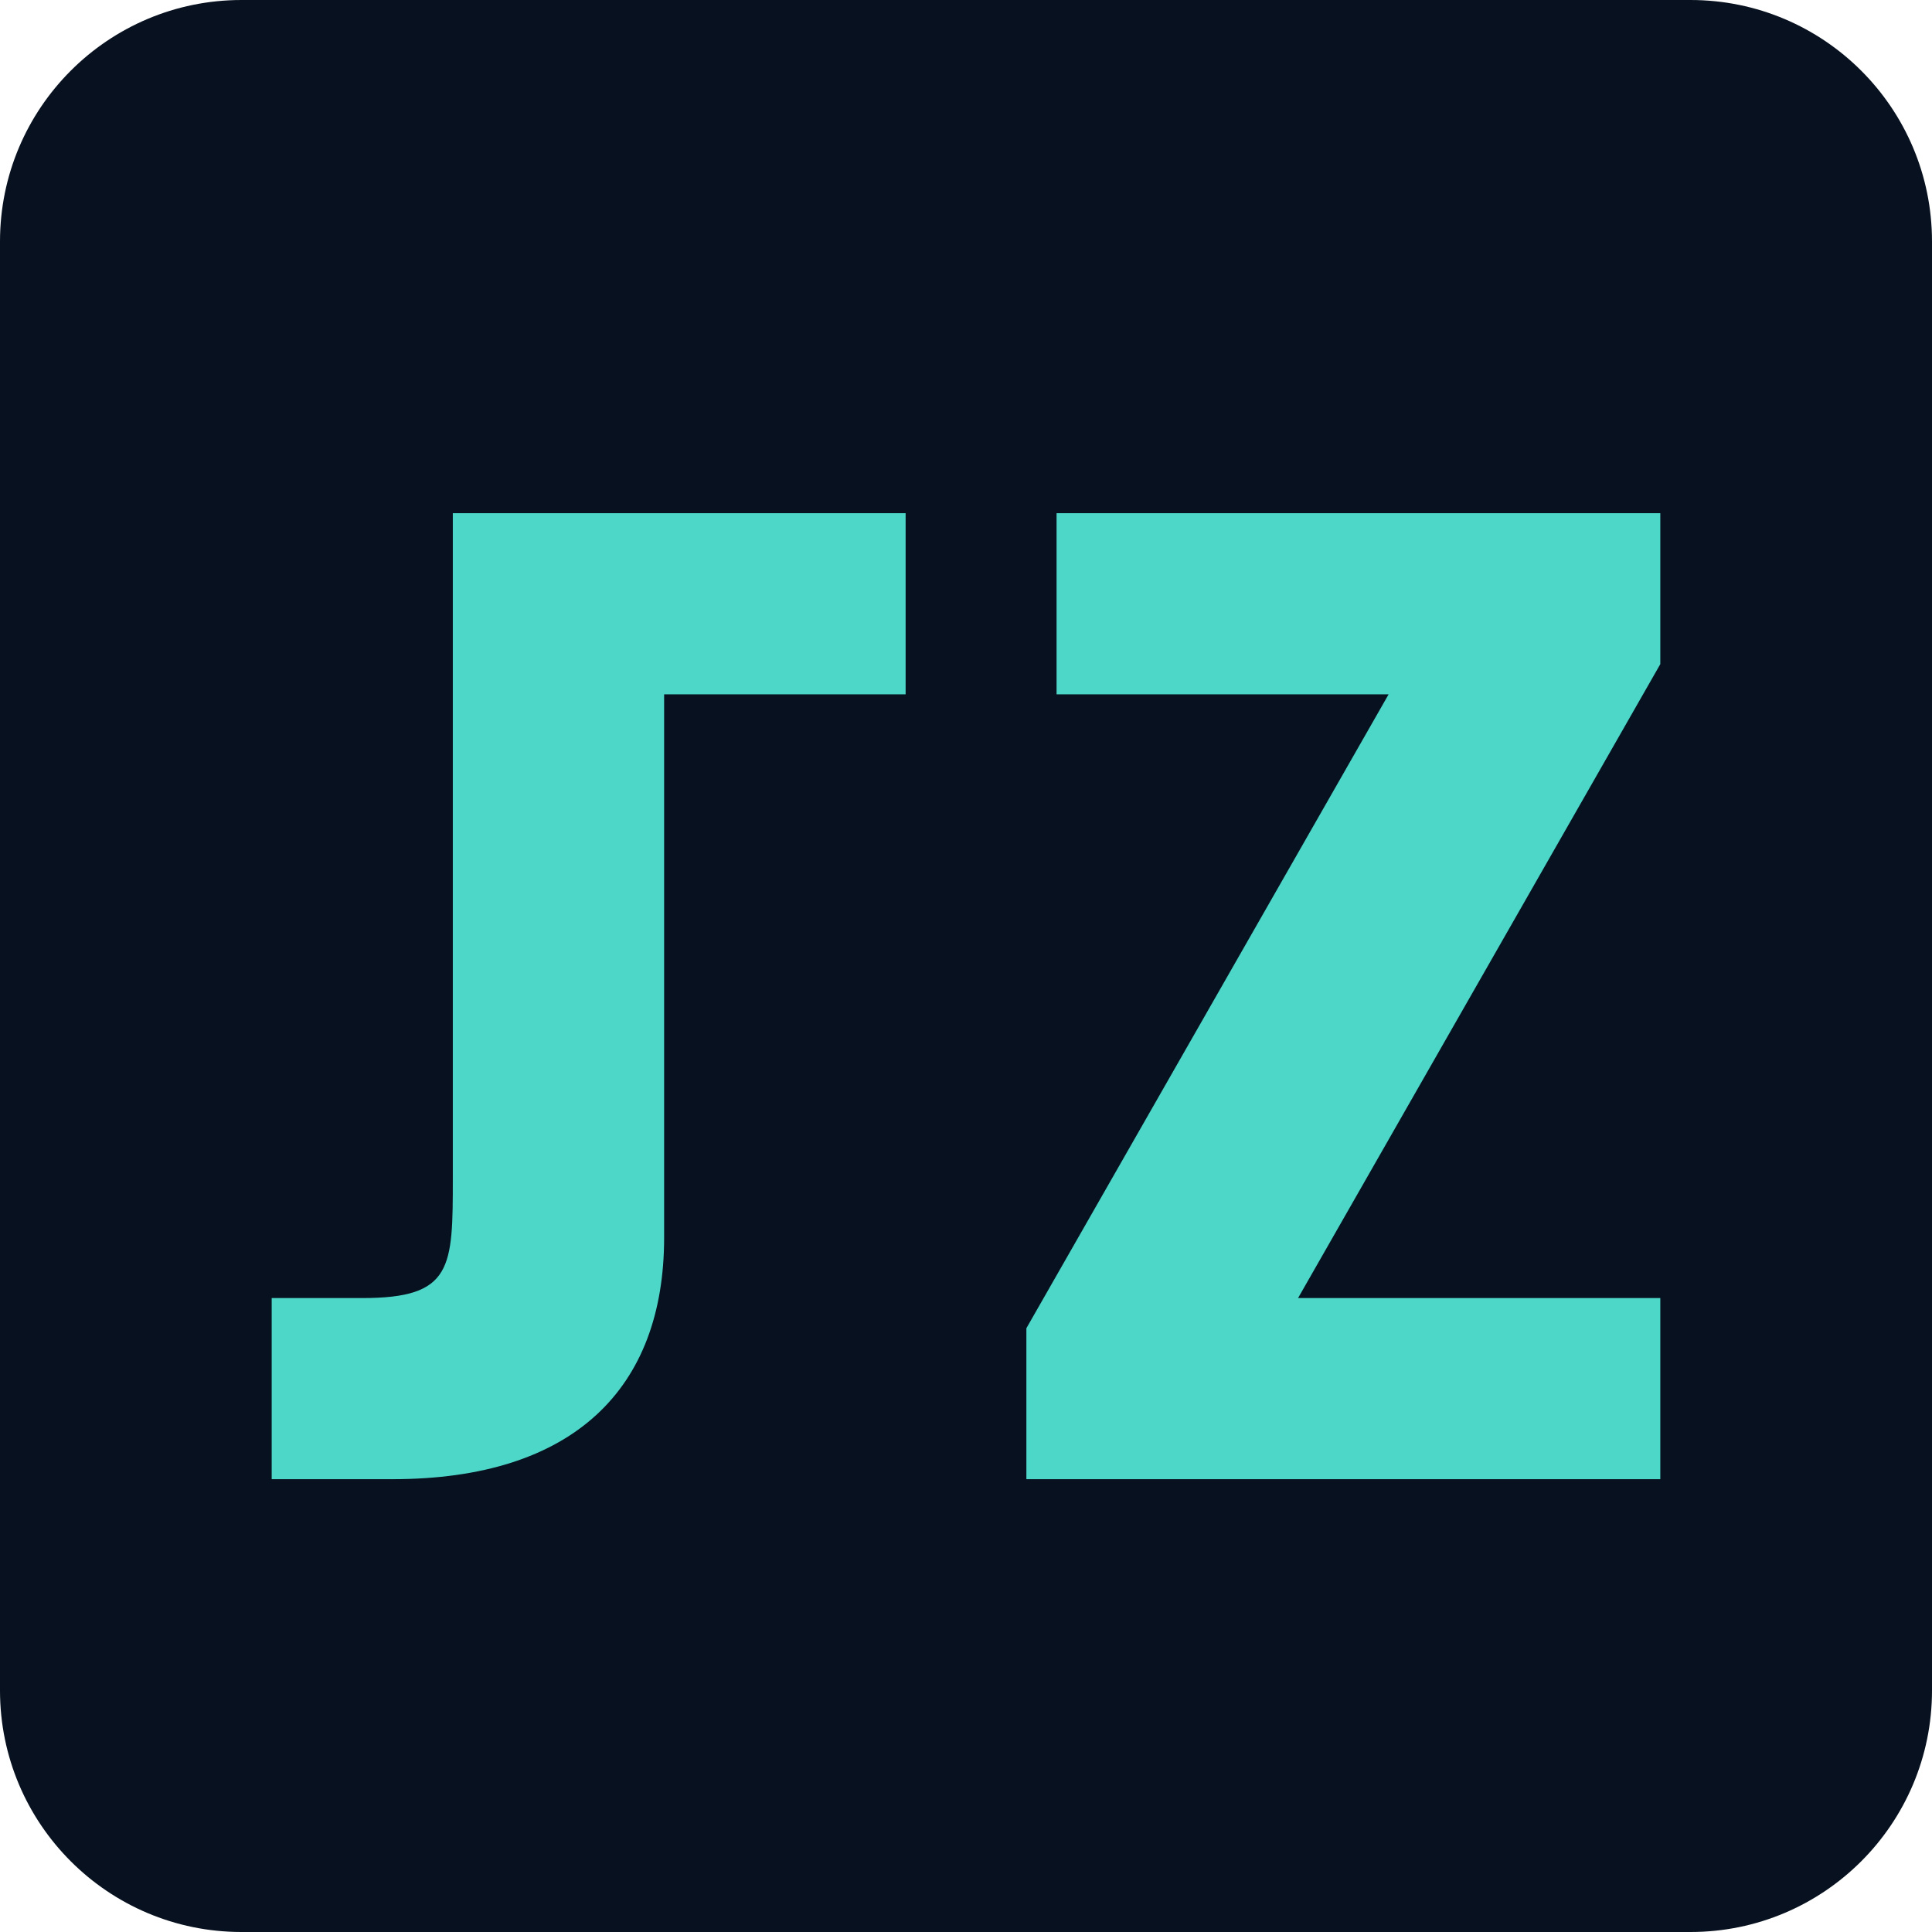
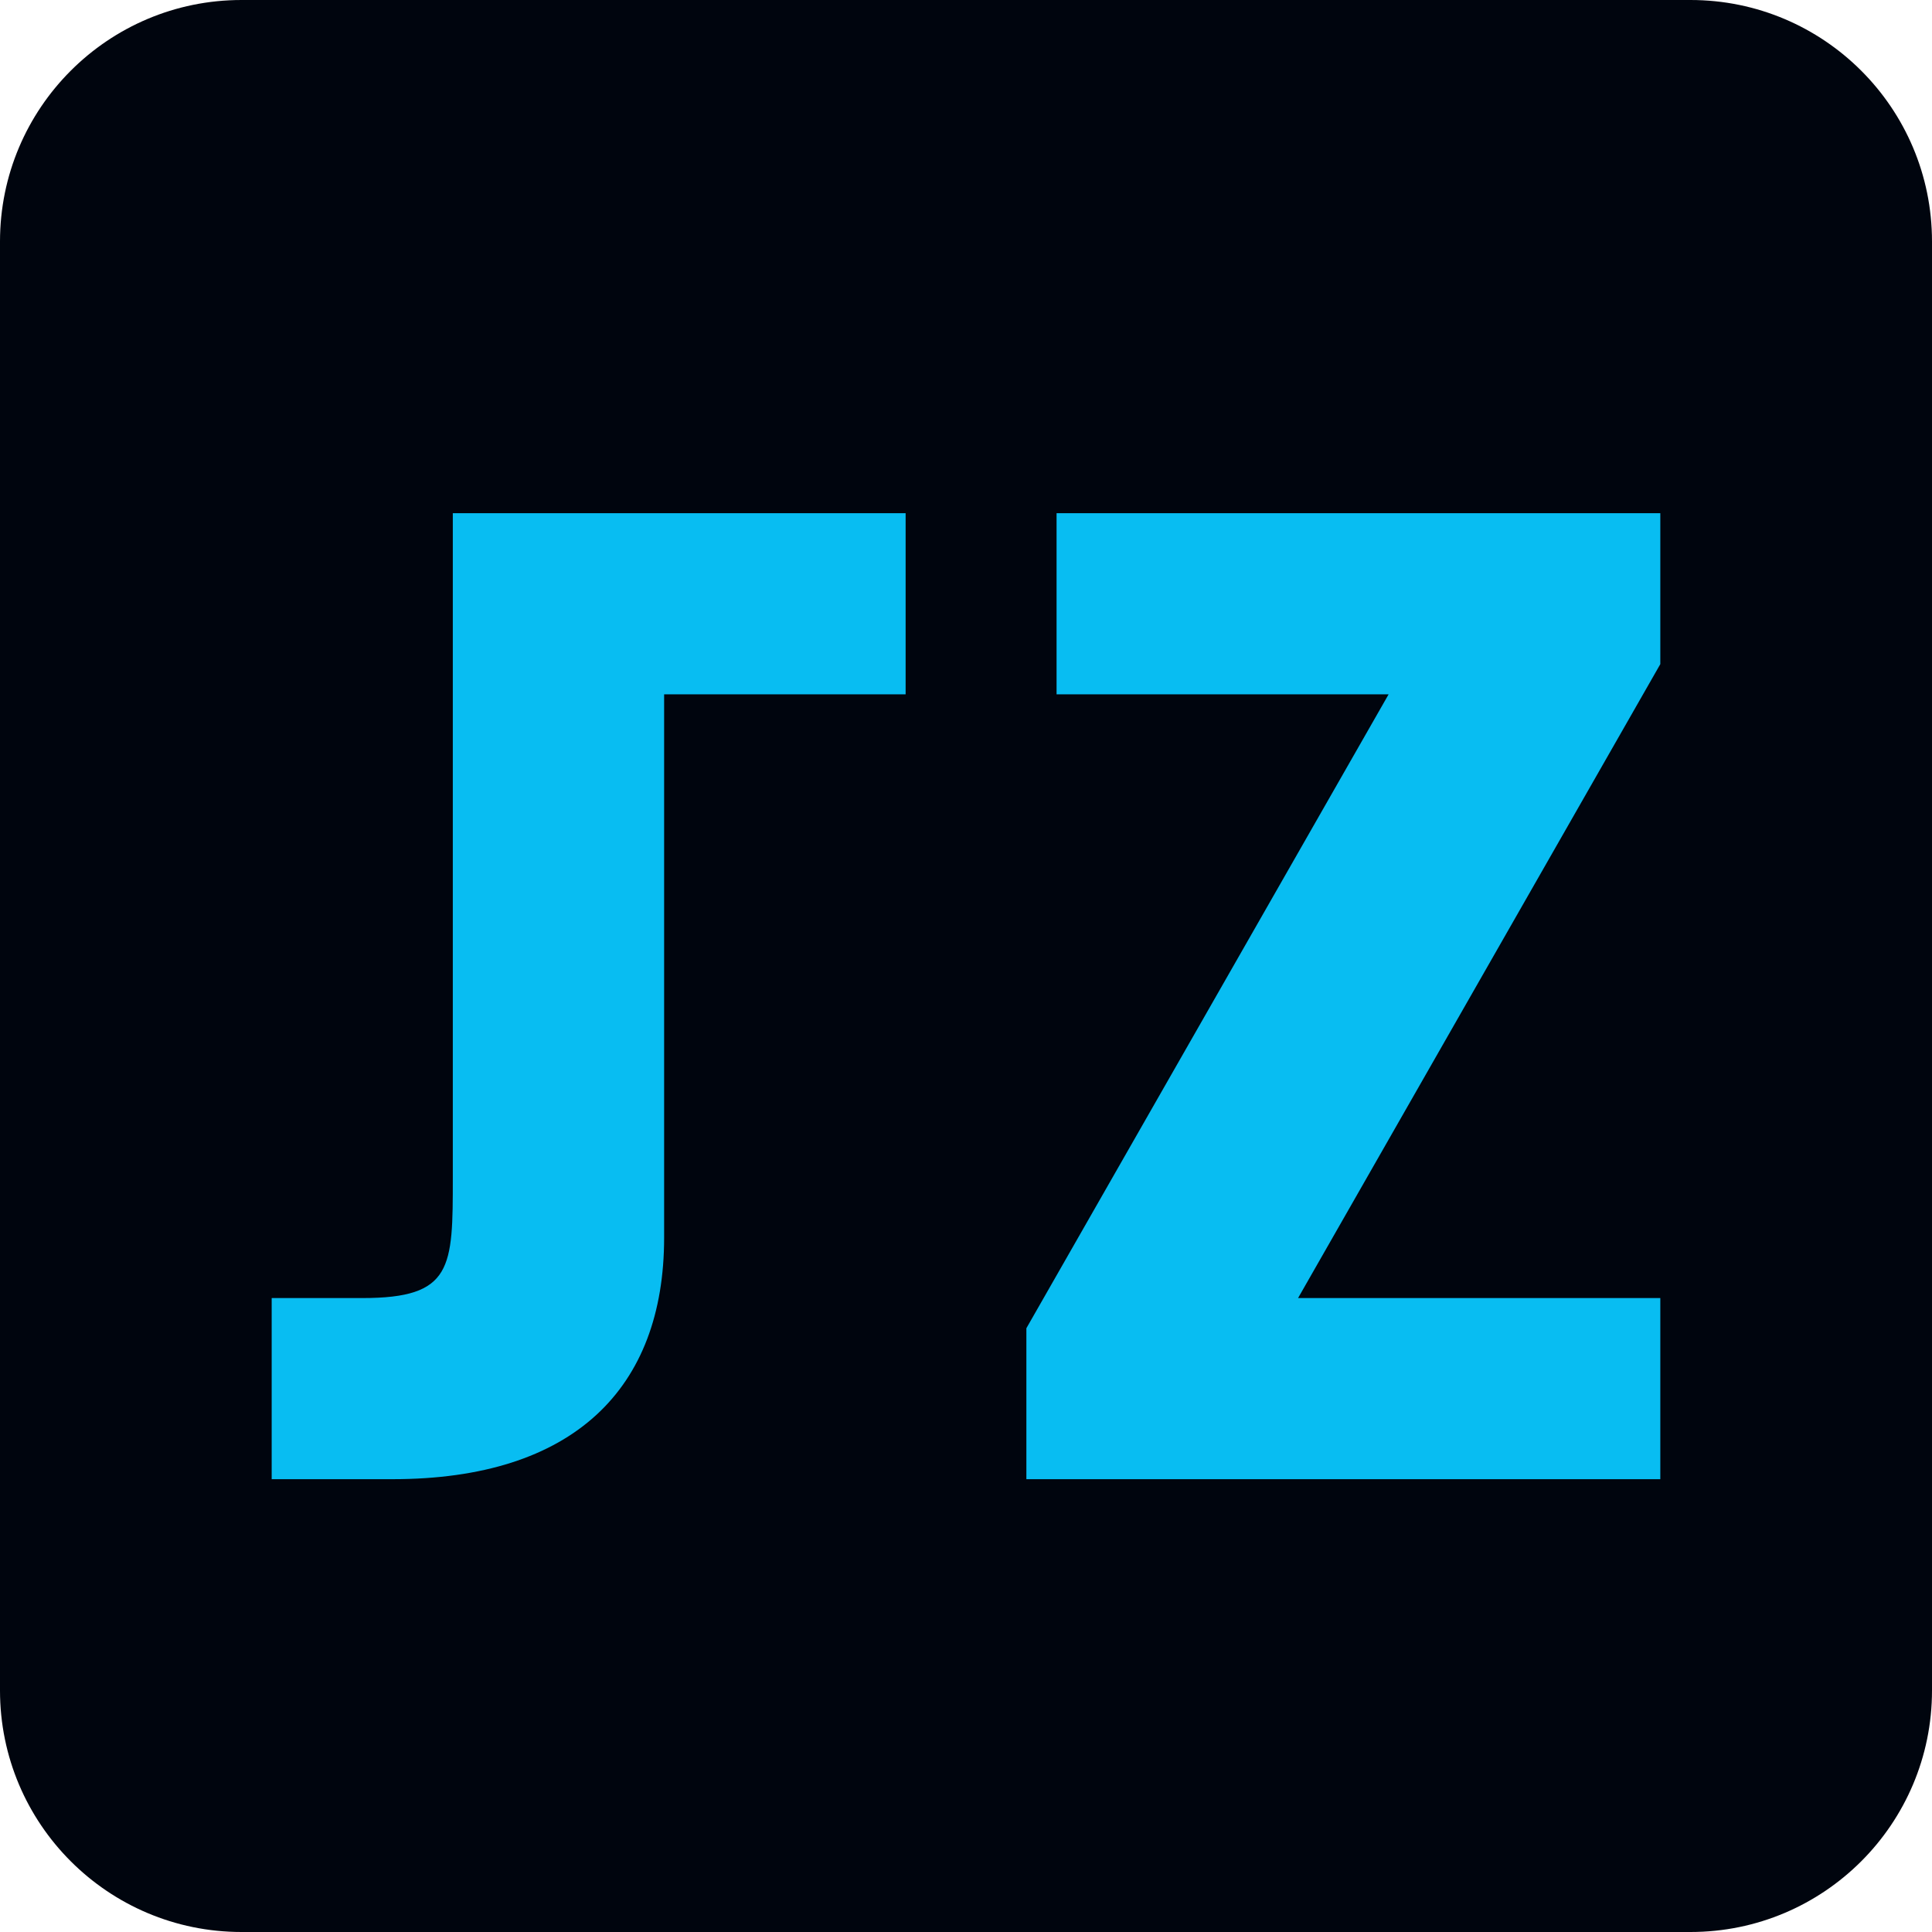
<svg xmlns="http://www.w3.org/2000/svg" viewBox="0 0 64 64">
-   <rect width="64" height="64" rx="8" fill="#07111f" />
-   <path d="M15 17h15v6h-8v18c0 5-3 8-9 8H9v-6h3c3 0 3-1 3-4V17Zm20 0h20v5L43 43h12v6H34v-5l12-21H35v-6Z" fill="#4dd7c8" />
+   <rect width="64" height="64" rx="8" fill="#00050e" />
+   <path d="M15 17h15v6h-8v18c0 5-3 8-9 8H9v-6h3c3 0 3-1 3-4V17Zm20 0h20v5L43 43h12v6H34v-5l12-21H35v-6Z" fill="#08bdf2" />
</svg>
